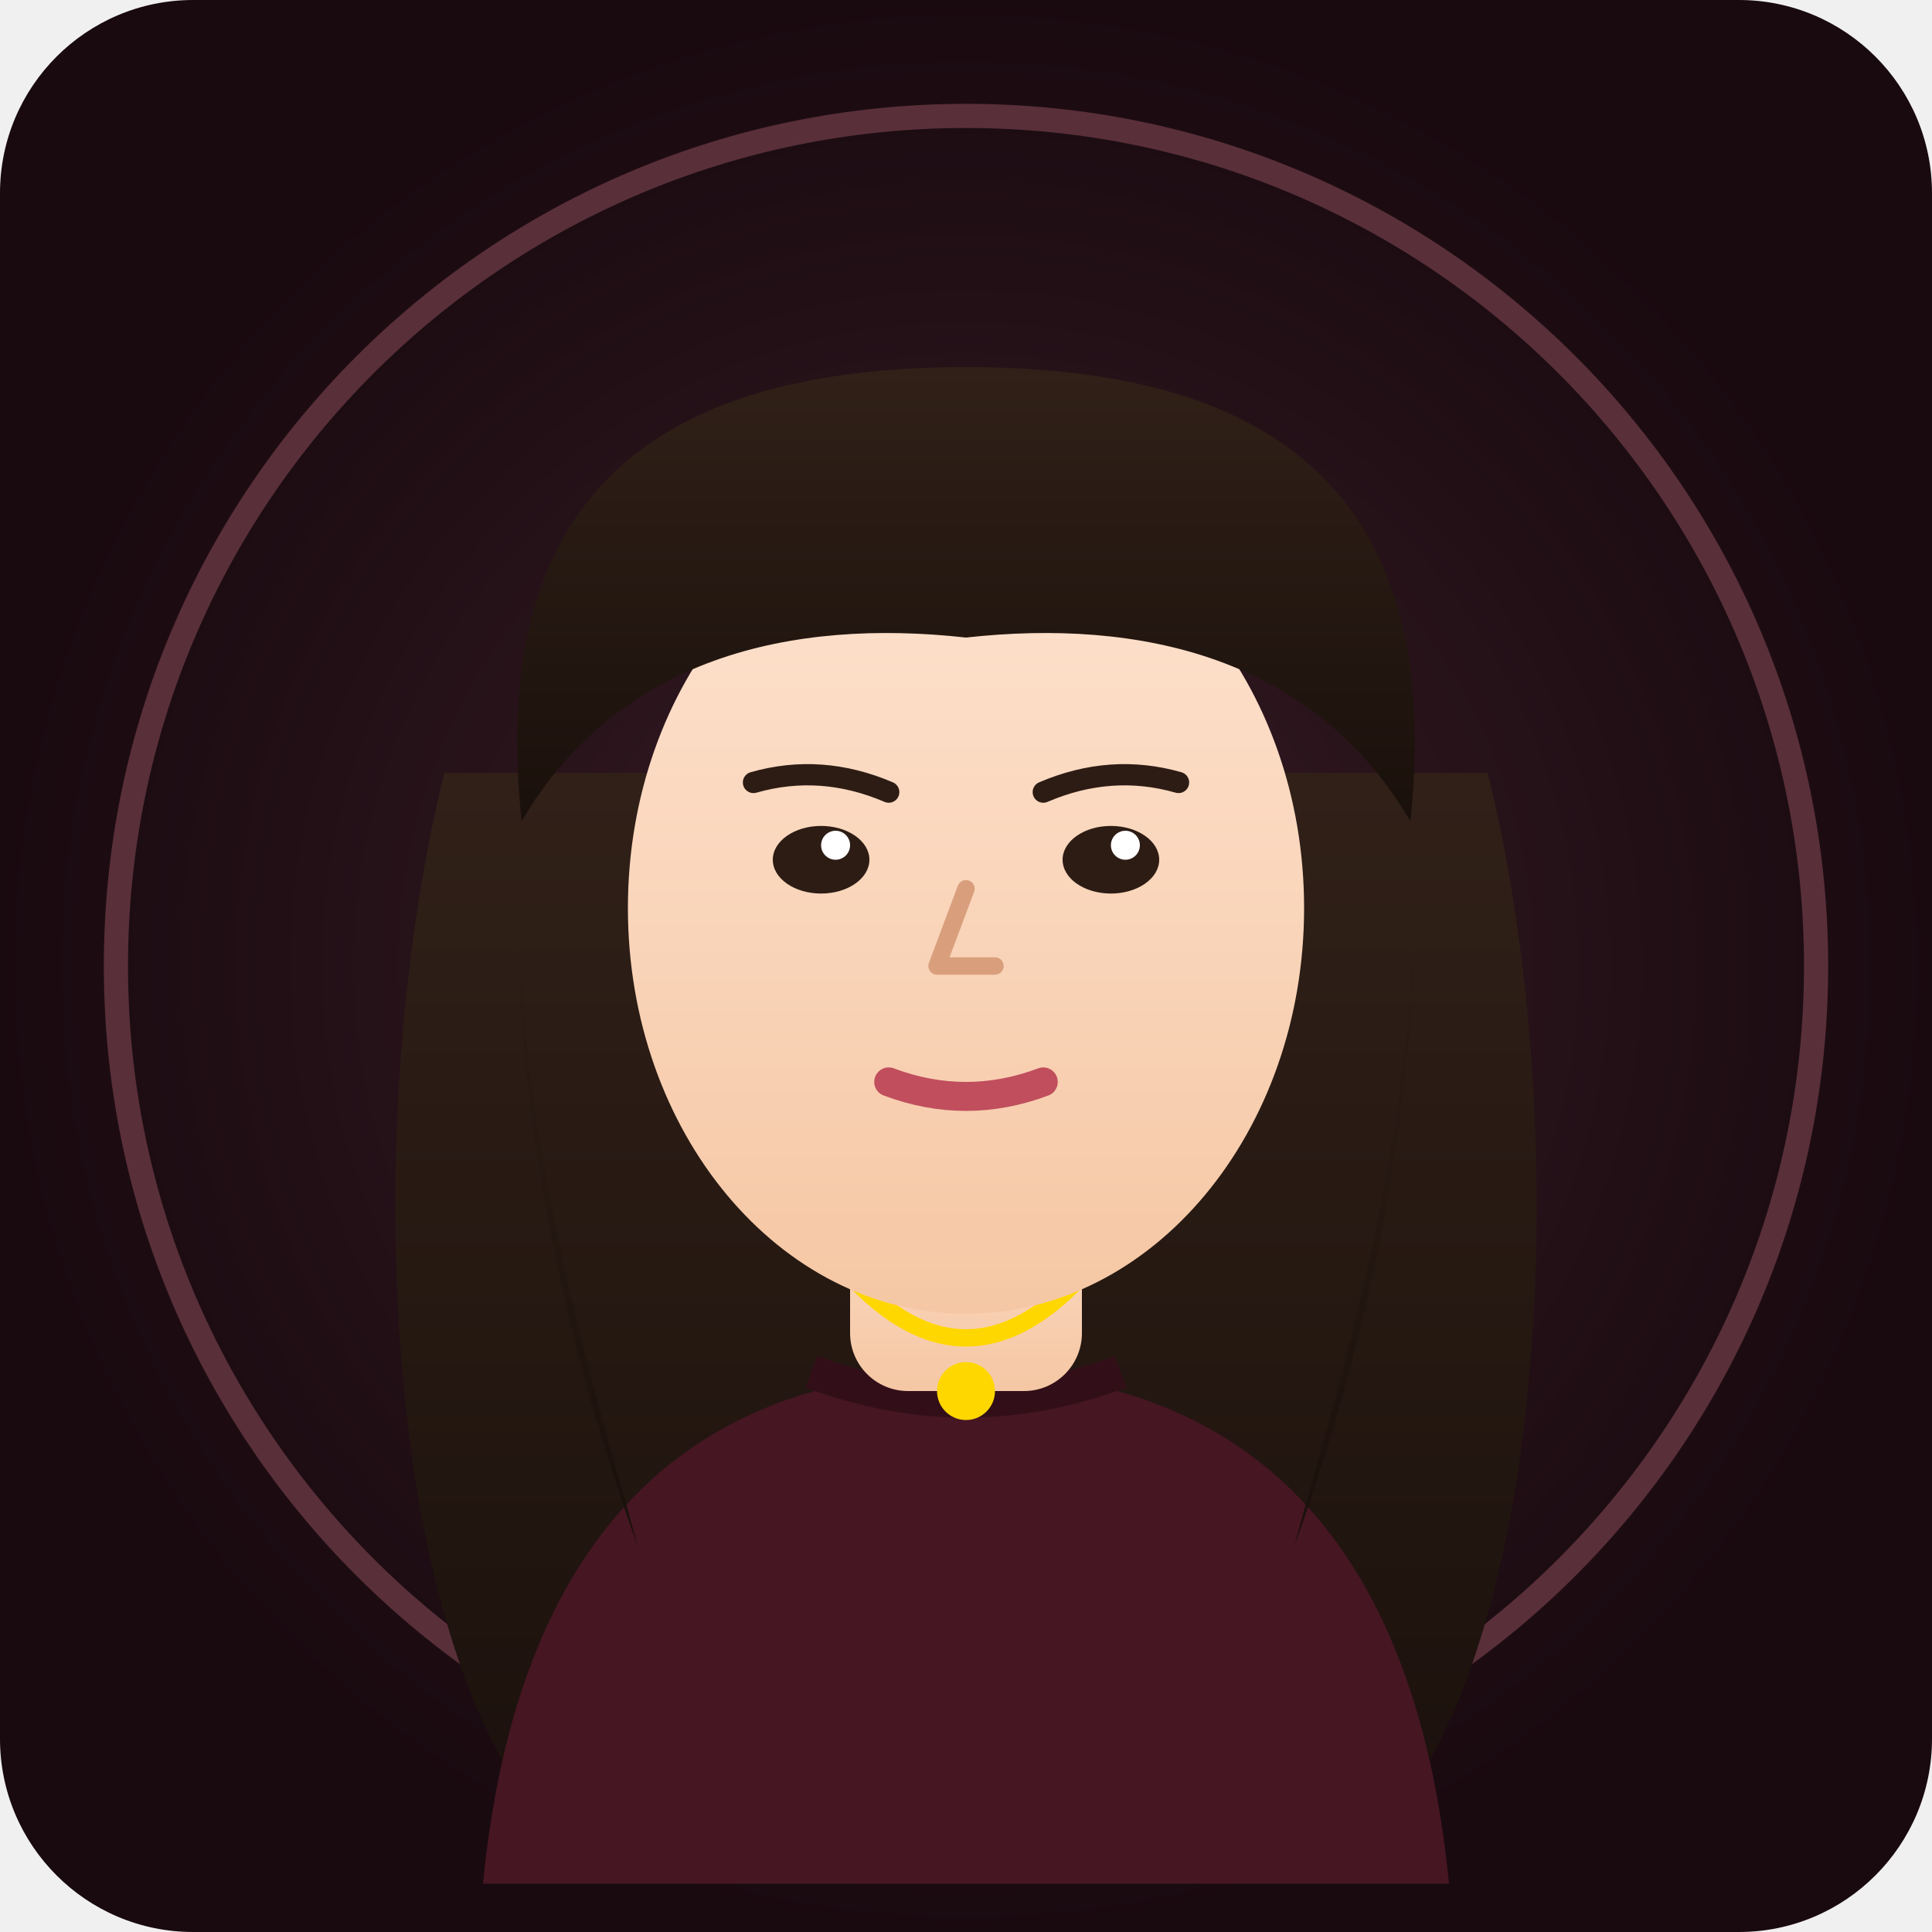
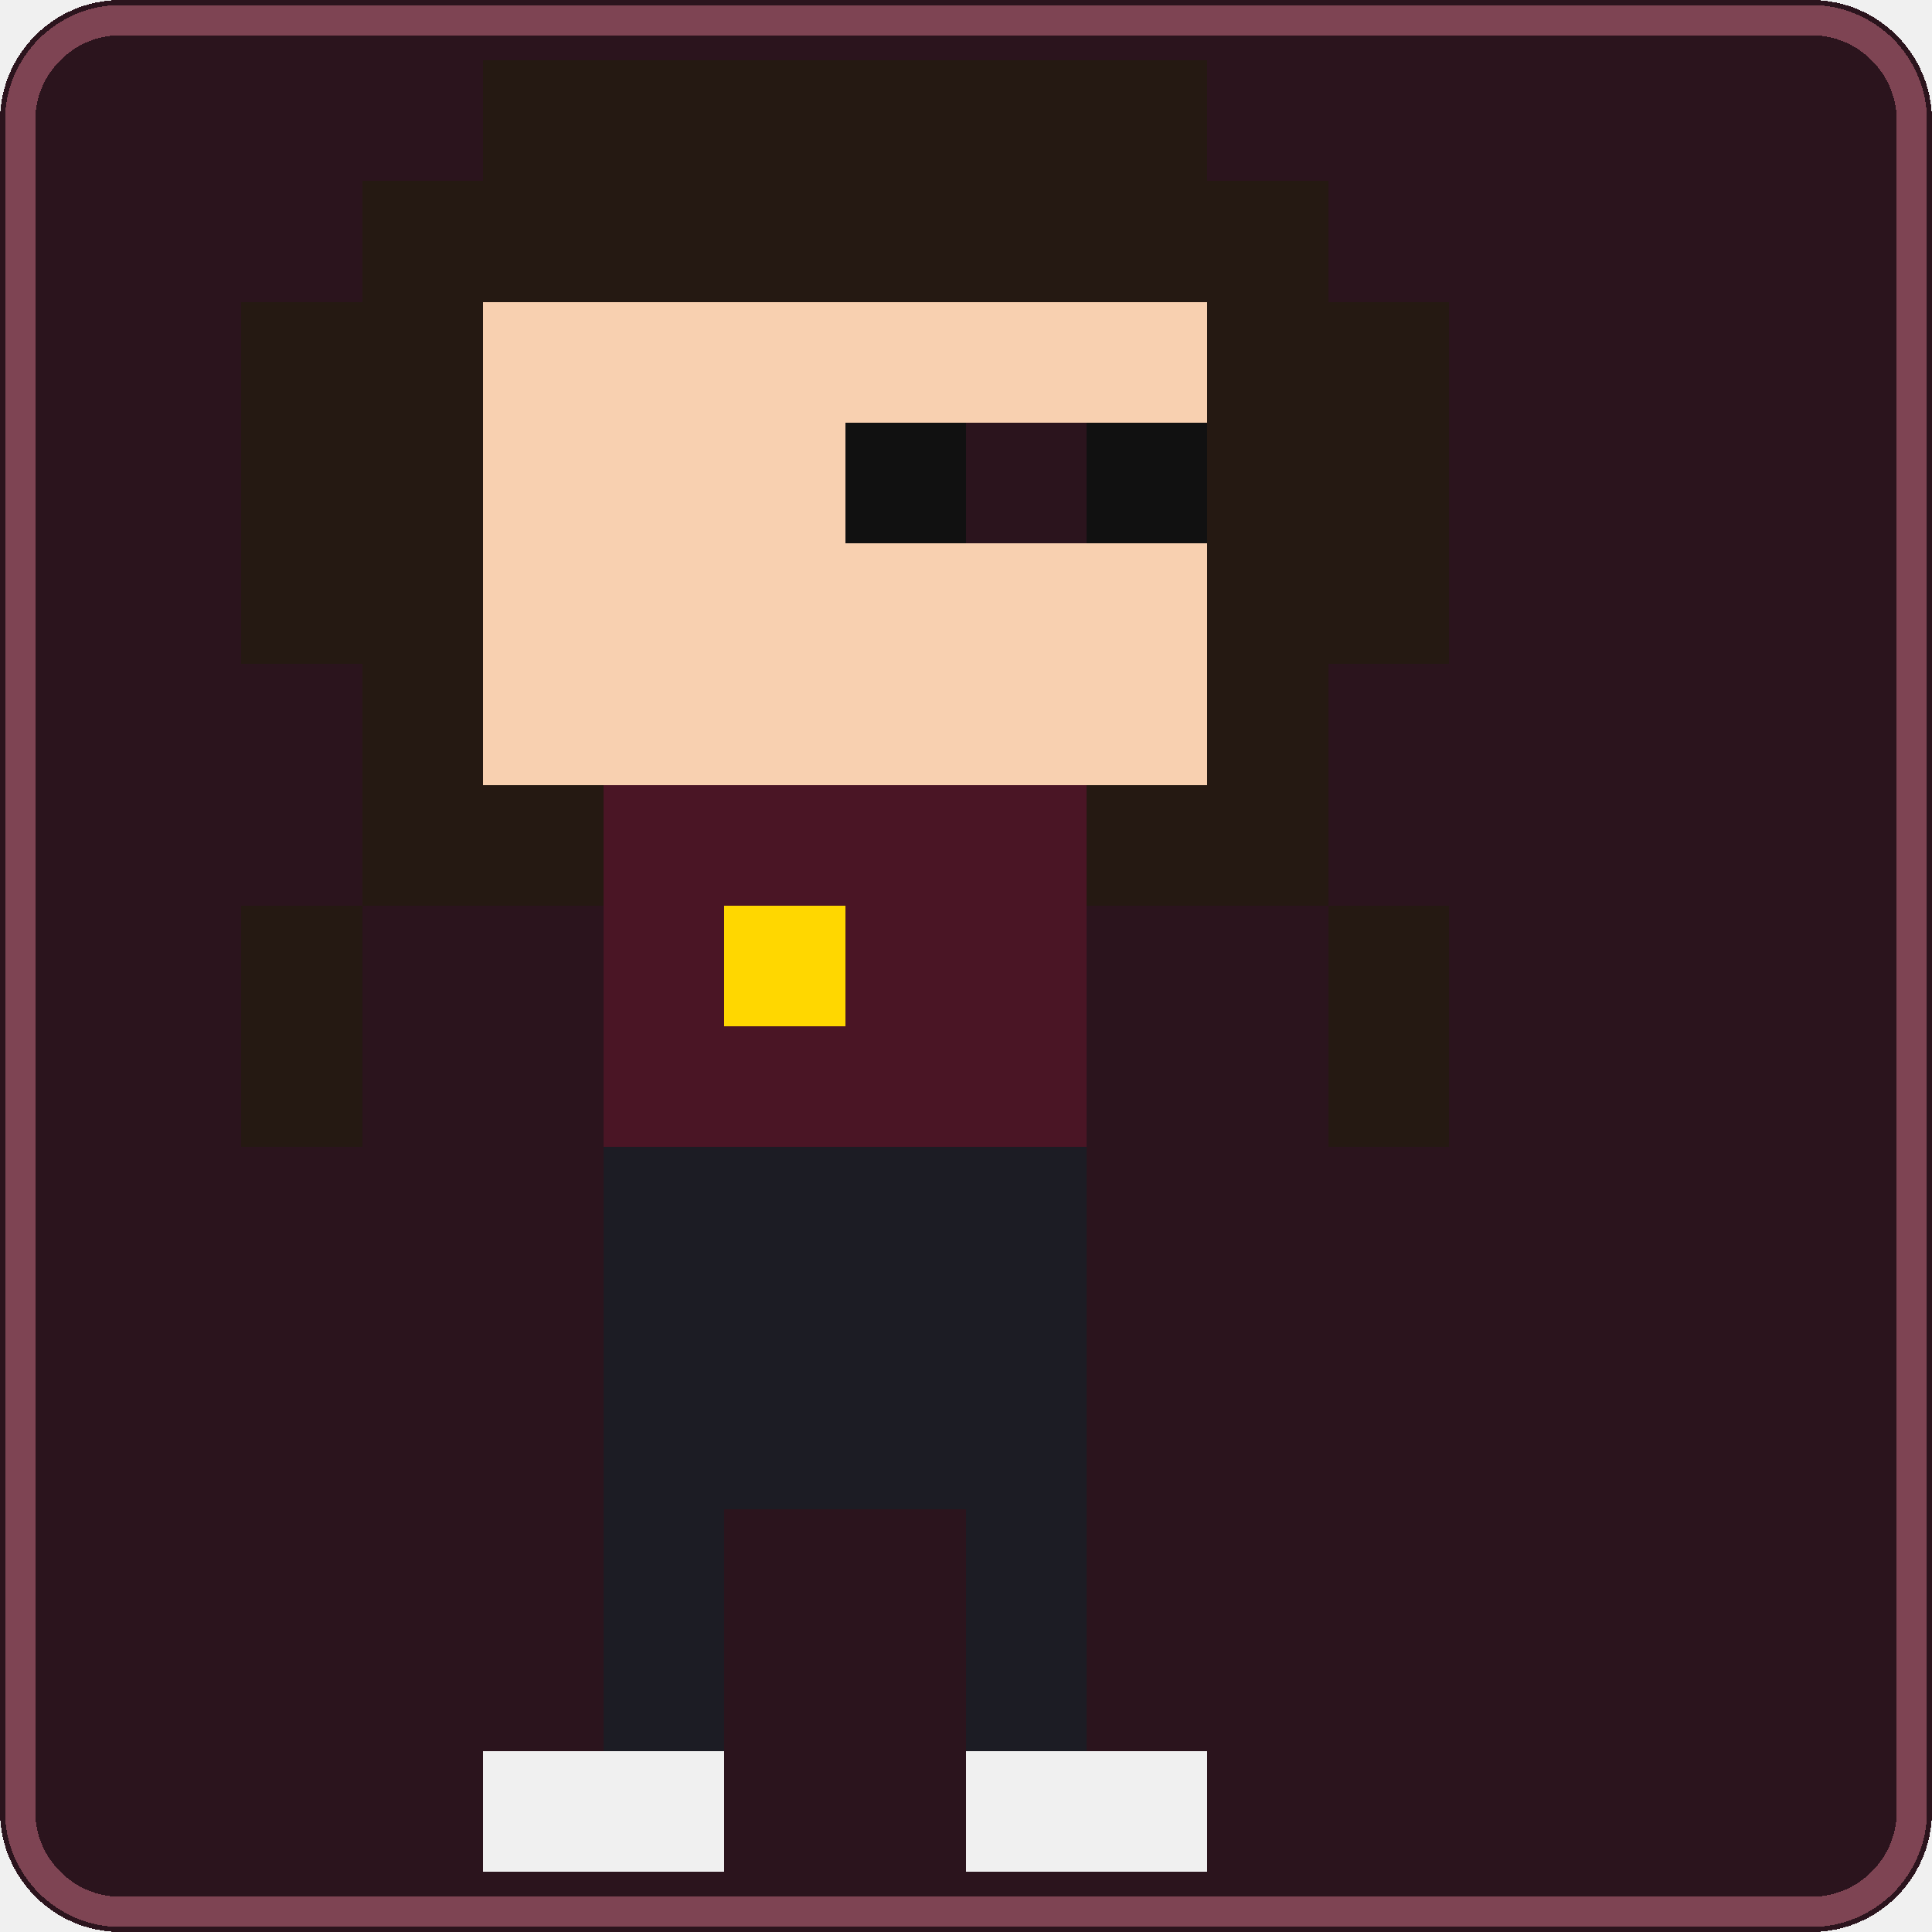
- <svg xmlns="http://www.w3.org/2000/svg" viewBox="0 0 200 200" width="200" height="200">
-   <defs>
-     <radialGradient id="ella-bg" cx="50%" cy="50%" r="50%">
-       <stop offset="0%" stop-color="#381c25" />
-       <stop offset="100%" stop-color="#190a10" />
-     </radialGradient>
-     <linearGradient id="ella-skin" x1="0%" y1="0%" x2="0%" y2="100%">
-       <stop offset="0%" stop-color="#fee3d0" />
-       <stop offset="100%" stop-color="#f5c7a4" />
-     </linearGradient>
-     <linearGradient id="ella-hair" x1="0%" y1="0%" x2="0%" y2="100%">
-       <stop offset="0%" stop-color="#302018" />
-       <stop offset="100%" stop-color="#1a100b" />
-     </linearGradient>
-   </defs>
-   <rect width="200" height="200" rx="20" fill="url(#ella-bg)" />
-   <circle cx="100" cy="100" r="88" fill="none" stroke="#b56576" stroke-width="2.5" stroke-opacity="0.4" />
-   <path d="M46 80 C36 120, 40 185, 65 195 L135 195 C160 185, 164 120, 154 80 Z" fill="url(#ella-hair)" />
-   <path d="M50 195 C54 154, 76 142, 100 142 C124 142, 146 154, 150 195 Z" fill="#461623" />
-   <path d="M84 142 Q100 148 116 142" fill="none" stroke="#320f18" stroke-width="3.5" />
-   <rect x="88" y="116" width="24" height="28" rx="6" fill="url(#ella-skin)" />
-   <path d="M88 132 Q100 145 112 132" fill="none" stroke="#ffd700" stroke-width="1.8" />
-   <circle cx="100" cy="144" r="3" fill="#ffd700" />
-   <ellipse cx="100" cy="94" rx="35" ry="42" fill="url(#ella-skin)" />
-   <ellipse cx="85" cy="89" rx="5" ry="3.5" fill="#2d1c14" />
-   <ellipse cx="115" cy="89" rx="5" ry="3.5" fill="#2d1c14" />
-   <circle cx="86.5" cy="87.5" r="1.5" fill="#ffffff" />
-   <circle cx="116.5" cy="87.5" r="1.5" fill="#ffffff" />
-   <path d="M78 81 Q85 79 92 82" fill="none" stroke="#2d1c14" stroke-width="2.2" stroke-linecap="round" />
-   <path d="M108 82 Q115 79 122 81" fill="none" stroke="#2d1c14" stroke-width="2.2" stroke-linecap="round" />
-   <path d="M100 92 L97 100 L103 100" fill="none" stroke="#d99f7d" stroke-width="1.8" stroke-linecap="round" stroke-linejoin="round" />
-   <path d="M92 112 Q100 115 108 112" fill="none" stroke="#c04e5d" stroke-width="3" stroke-linecap="round" />
-   <path d="M54 85 C50 48, 72 38, 100 38 C128 38, 150 48, 146 85 C136 68, 118 64, 100 66 C82 64, 64 68, 54 85 Z" fill="url(#ella-hair)" />
-   <path d="M54 85 C52 115, 62 145, 66 160 C58 138, 52 110, 54 85 Z" fill="url(#ella-hair)" />
-   <path d="M146 85 C148 115, 138 145, 134 160 C142 138, 148 110, 146 85 Z" fill="url(#ella-hair)" />
+ <svg xmlns="http://www.w3.org/2000/svg" viewBox="0 0 192 192" width="192" height="192" shape-rendering="crispEdges">
+   <rect width="192" height="192" rx="12" fill="#2b141d" />
+   <rect x="2" y="2" width="188" height="188" rx="10" fill="none" stroke="#b56576" stroke-width="3" stroke-opacity="0.6" />
+   <rect x="48" y="6" width="12" height="12" fill="#251912" />
+   <rect x="60" y="6" width="12" height="12" fill="#251912" />
+   <rect x="72" y="6" width="12" height="12" fill="#251912" />
+   <rect x="84" y="6" width="12" height="12" fill="#251912" />
+   <rect x="96" y="6" width="12" height="12" fill="#251912" />
+   <rect x="108" y="6" width="12" height="12" fill="#251912" />
+   <rect x="36" y="18" width="12" height="12" fill="#251912" />
+   <rect x="48" y="18" width="12" height="12" fill="#251912" />
+   <rect x="60" y="18" width="12" height="12" fill="#251912" />
+   <rect x="72" y="18" width="12" height="12" fill="#251912" />
+   <rect x="84" y="18" width="12" height="12" fill="#251912" />
+   <rect x="96" y="18" width="12" height="12" fill="#251912" />
+   <rect x="108" y="18" width="12" height="12" fill="#251912" />
+   <rect x="120" y="18" width="12" height="12" fill="#251912" />
+   <rect x="24" y="30" width="12" height="12" fill="#251912" />
+   <rect x="36" y="30" width="12" height="12" fill="#251912" />
+   <rect x="48" y="30" width="12" height="12" fill="#f8d0b0" />
+   <rect x="60" y="30" width="12" height="12" fill="#f8d0b0" />
+   <rect x="72" y="30" width="12" height="12" fill="#f8d0b0" />
+   <rect x="84" y="30" width="12" height="12" fill="#f8d0b0" />
+   <rect x="96" y="30" width="12" height="12" fill="#f8d0b0" />
+   <rect x="108" y="30" width="12" height="12" fill="#f8d0b0" />
+   <rect x="120" y="30" width="12" height="12" fill="#251912" />
+   <rect x="132" y="30" width="12" height="12" fill="#251912" />
+   <rect x="24" y="42" width="12" height="12" fill="#251912" />
+   <rect x="36" y="42" width="12" height="12" fill="#251912" />
+   <rect x="48" y="42" width="12" height="12" fill="#f8d0b0" />
+   <rect x="60" y="42" width="12" height="12" fill="#f8d0b0" />
+   <rect x="72" y="42" width="12" height="12" fill="#f8d0b0" />
+   <rect x="84" y="42" width="12" height="12" fill="#111111" />
+   <rect x="108" y="42" width="12" height="12" fill="#111111" />
+   <rect x="120" y="42" width="12" height="12" fill="#251912" />
+   <rect x="132" y="42" width="12" height="12" fill="#251912" />
+   <rect x="24" y="54" width="12" height="12" fill="#251912" />
+   <rect x="36" y="54" width="12" height="12" fill="#251912" />
+   <rect x="48" y="54" width="12" height="12" fill="#f8d0b0" />
+   <rect x="60" y="54" width="12" height="12" fill="#f8d0b0" />
+   <rect x="72" y="54" width="12" height="12" fill="#f8d0b0" />
+   <rect x="84" y="54" width="12" height="12" fill="#f8d0b0" />
+   <rect x="96" y="54" width="12" height="12" fill="#f8d0b0" />
+   <rect x="108" y="54" width="12" height="12" fill="#f8d0b0" />
+   <rect x="120" y="54" width="12" height="12" fill="#251912" />
+   <rect x="132" y="54" width="12" height="12" fill="#251912" />
+   <rect x="36" y="66" width="12" height="12" fill="#251912" />
+   <rect x="48" y="66" width="12" height="12" fill="#f8d0b0" />
+   <rect x="60" y="66" width="12" height="12" fill="#f8d0b0" />
+   <rect x="72" y="66" width="12" height="12" fill="#f8d0b0" />
+   <rect x="84" y="66" width="12" height="12" fill="#f8d0b0" />
+   <rect x="96" y="66" width="12" height="12" fill="#f8d0b0" />
+   <rect x="108" y="66" width="12" height="12" fill="#f8d0b0" />
+   <rect x="120" y="66" width="12" height="12" fill="#251912" />
+   <rect x="36" y="78" width="12" height="12" fill="#251912" />
+   <rect x="48" y="78" width="12" height="12" fill="#251912" />
+   <rect x="60" y="78" width="12" height="12" fill="#4a1525" />
+   <rect x="72" y="78" width="12" height="12" fill="#4a1525" />
+   <rect x="84" y="78" width="12" height="12" fill="#4a1525" />
+   <rect x="96" y="78" width="12" height="12" fill="#4a1525" />
+   <rect x="108" y="78" width="12" height="12" fill="#251912" />
+   <rect x="120" y="78" width="12" height="12" fill="#251912" />
+   <rect x="24" y="90" width="12" height="12" fill="#251912" />
+   <rect x="60" y="90" width="12" height="12" fill="#4a1525" />
+   <rect x="72" y="90" width="12" height="12" fill="#ffd700" />
+   <rect x="84" y="90" width="12" height="12" fill="#4a1525" />
+   <rect x="96" y="90" width="12" height="12" fill="#4a1525" />
+   <rect x="132" y="90" width="12" height="12" fill="#251912" />
+   <rect x="24" y="102" width="12" height="12" fill="#251912" />
+   <rect x="60" y="102" width="12" height="12" fill="#4a1525" />
+   <rect x="72" y="102" width="12" height="12" fill="#4a1525" />
+   <rect x="84" y="102" width="12" height="12" fill="#4a1525" />
+   <rect x="96" y="102" width="12" height="12" fill="#4a1525" />
+   <rect x="132" y="102" width="12" height="12" fill="#251912" />
+   <rect x="60" y="114" width="12" height="12" fill="#1c1c24" />
+   <rect x="72" y="114" width="12" height="12" fill="#1c1c24" />
+   <rect x="84" y="114" width="12" height="12" fill="#1c1c24" />
+   <rect x="96" y="114" width="12" height="12" fill="#1c1c24" />
+   <rect x="60" y="126" width="12" height="12" fill="#1c1c24" />
+   <rect x="72" y="126" width="12" height="12" fill="#1c1c24" />
+   <rect x="84" y="126" width="12" height="12" fill="#1c1c24" />
+   <rect x="96" y="126" width="12" height="12" fill="#1c1c24" />
+   <rect x="60" y="138" width="12" height="12" fill="#1c1c24" />
+   <rect x="72" y="138" width="12" height="12" fill="#1c1c24" />
+   <rect x="84" y="138" width="12" height="12" fill="#1c1c24" />
+   <rect x="96" y="138" width="12" height="12" fill="#1c1c24" />
+   <rect x="60" y="150" width="12" height="12" fill="#1c1c24" />
+   <rect x="96" y="150" width="12" height="12" fill="#1c1c24" />
+   <rect x="60" y="162" width="12" height="12" fill="#1c1c24" />
+   <rect x="96" y="162" width="12" height="12" fill="#1c1c24" />
+   <rect x="48" y="174" width="12" height="12" fill="#f0f0f0" />
+   <rect x="60" y="174" width="12" height="12" fill="#f0f0f0" />
+   <rect x="96" y="174" width="12" height="12" fill="#f0f0f0" />
+   <rect x="108" y="174" width="12" height="12" fill="#f0f0f0" />
</svg>
